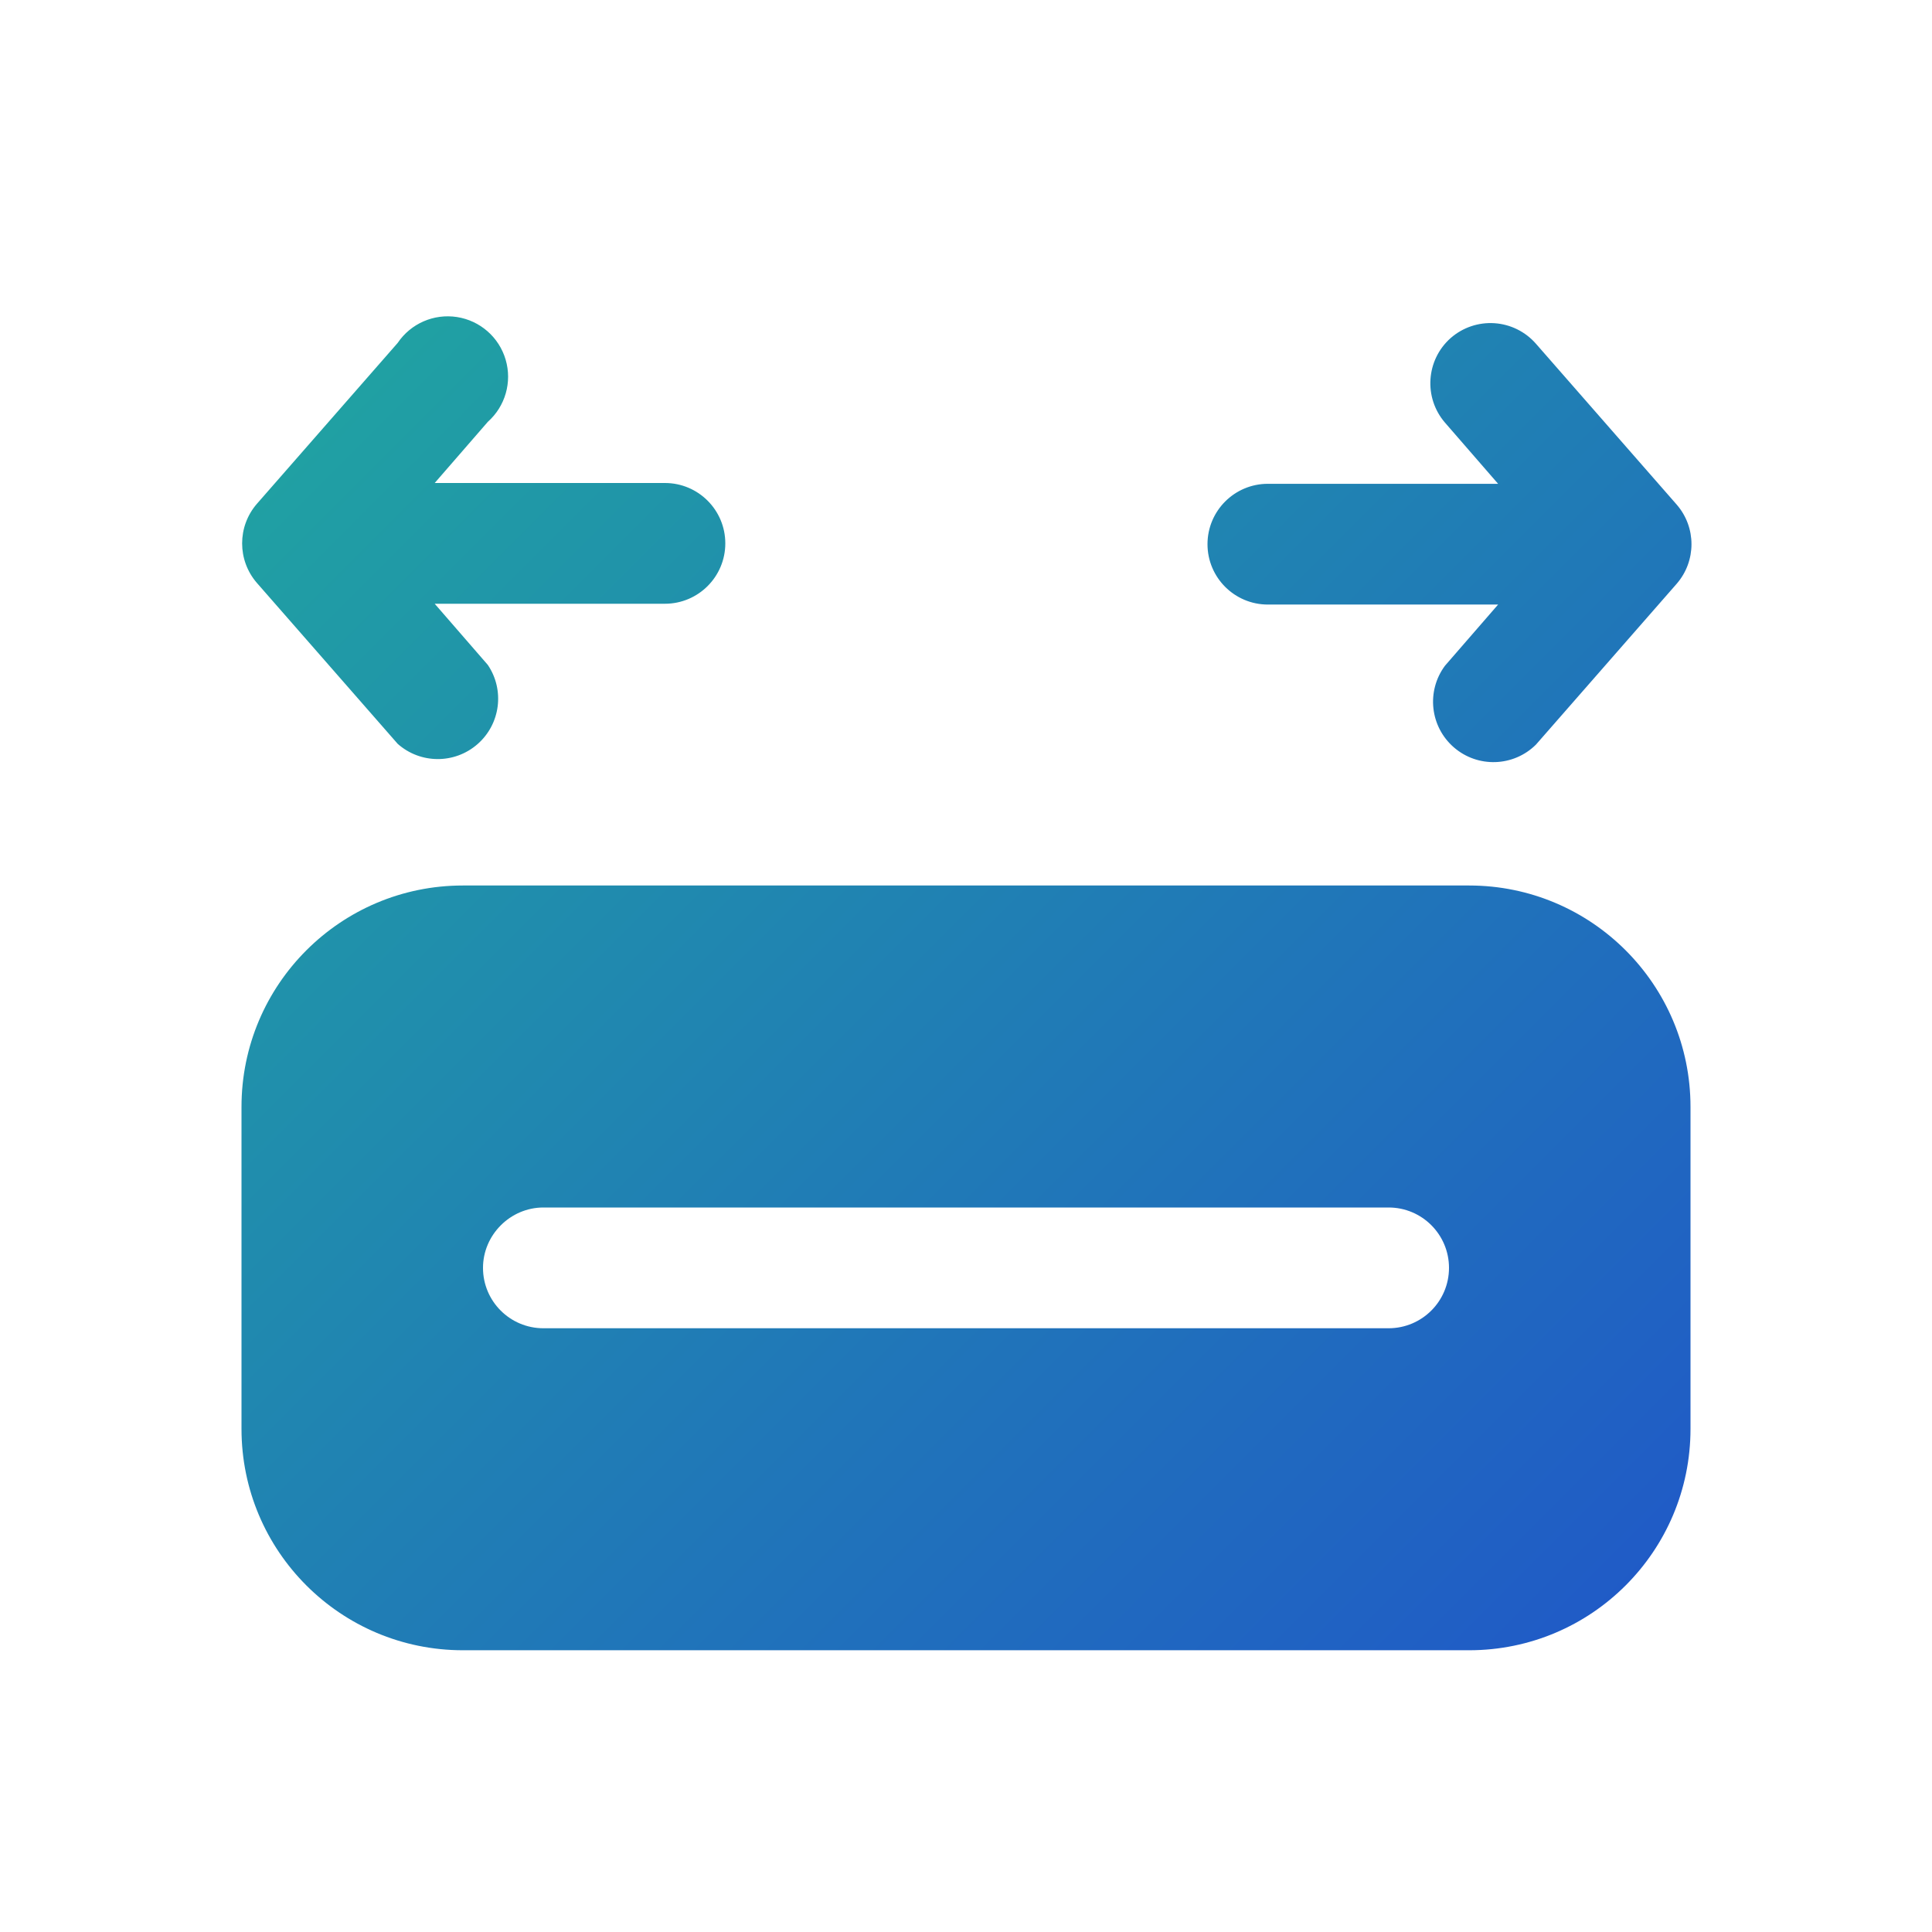
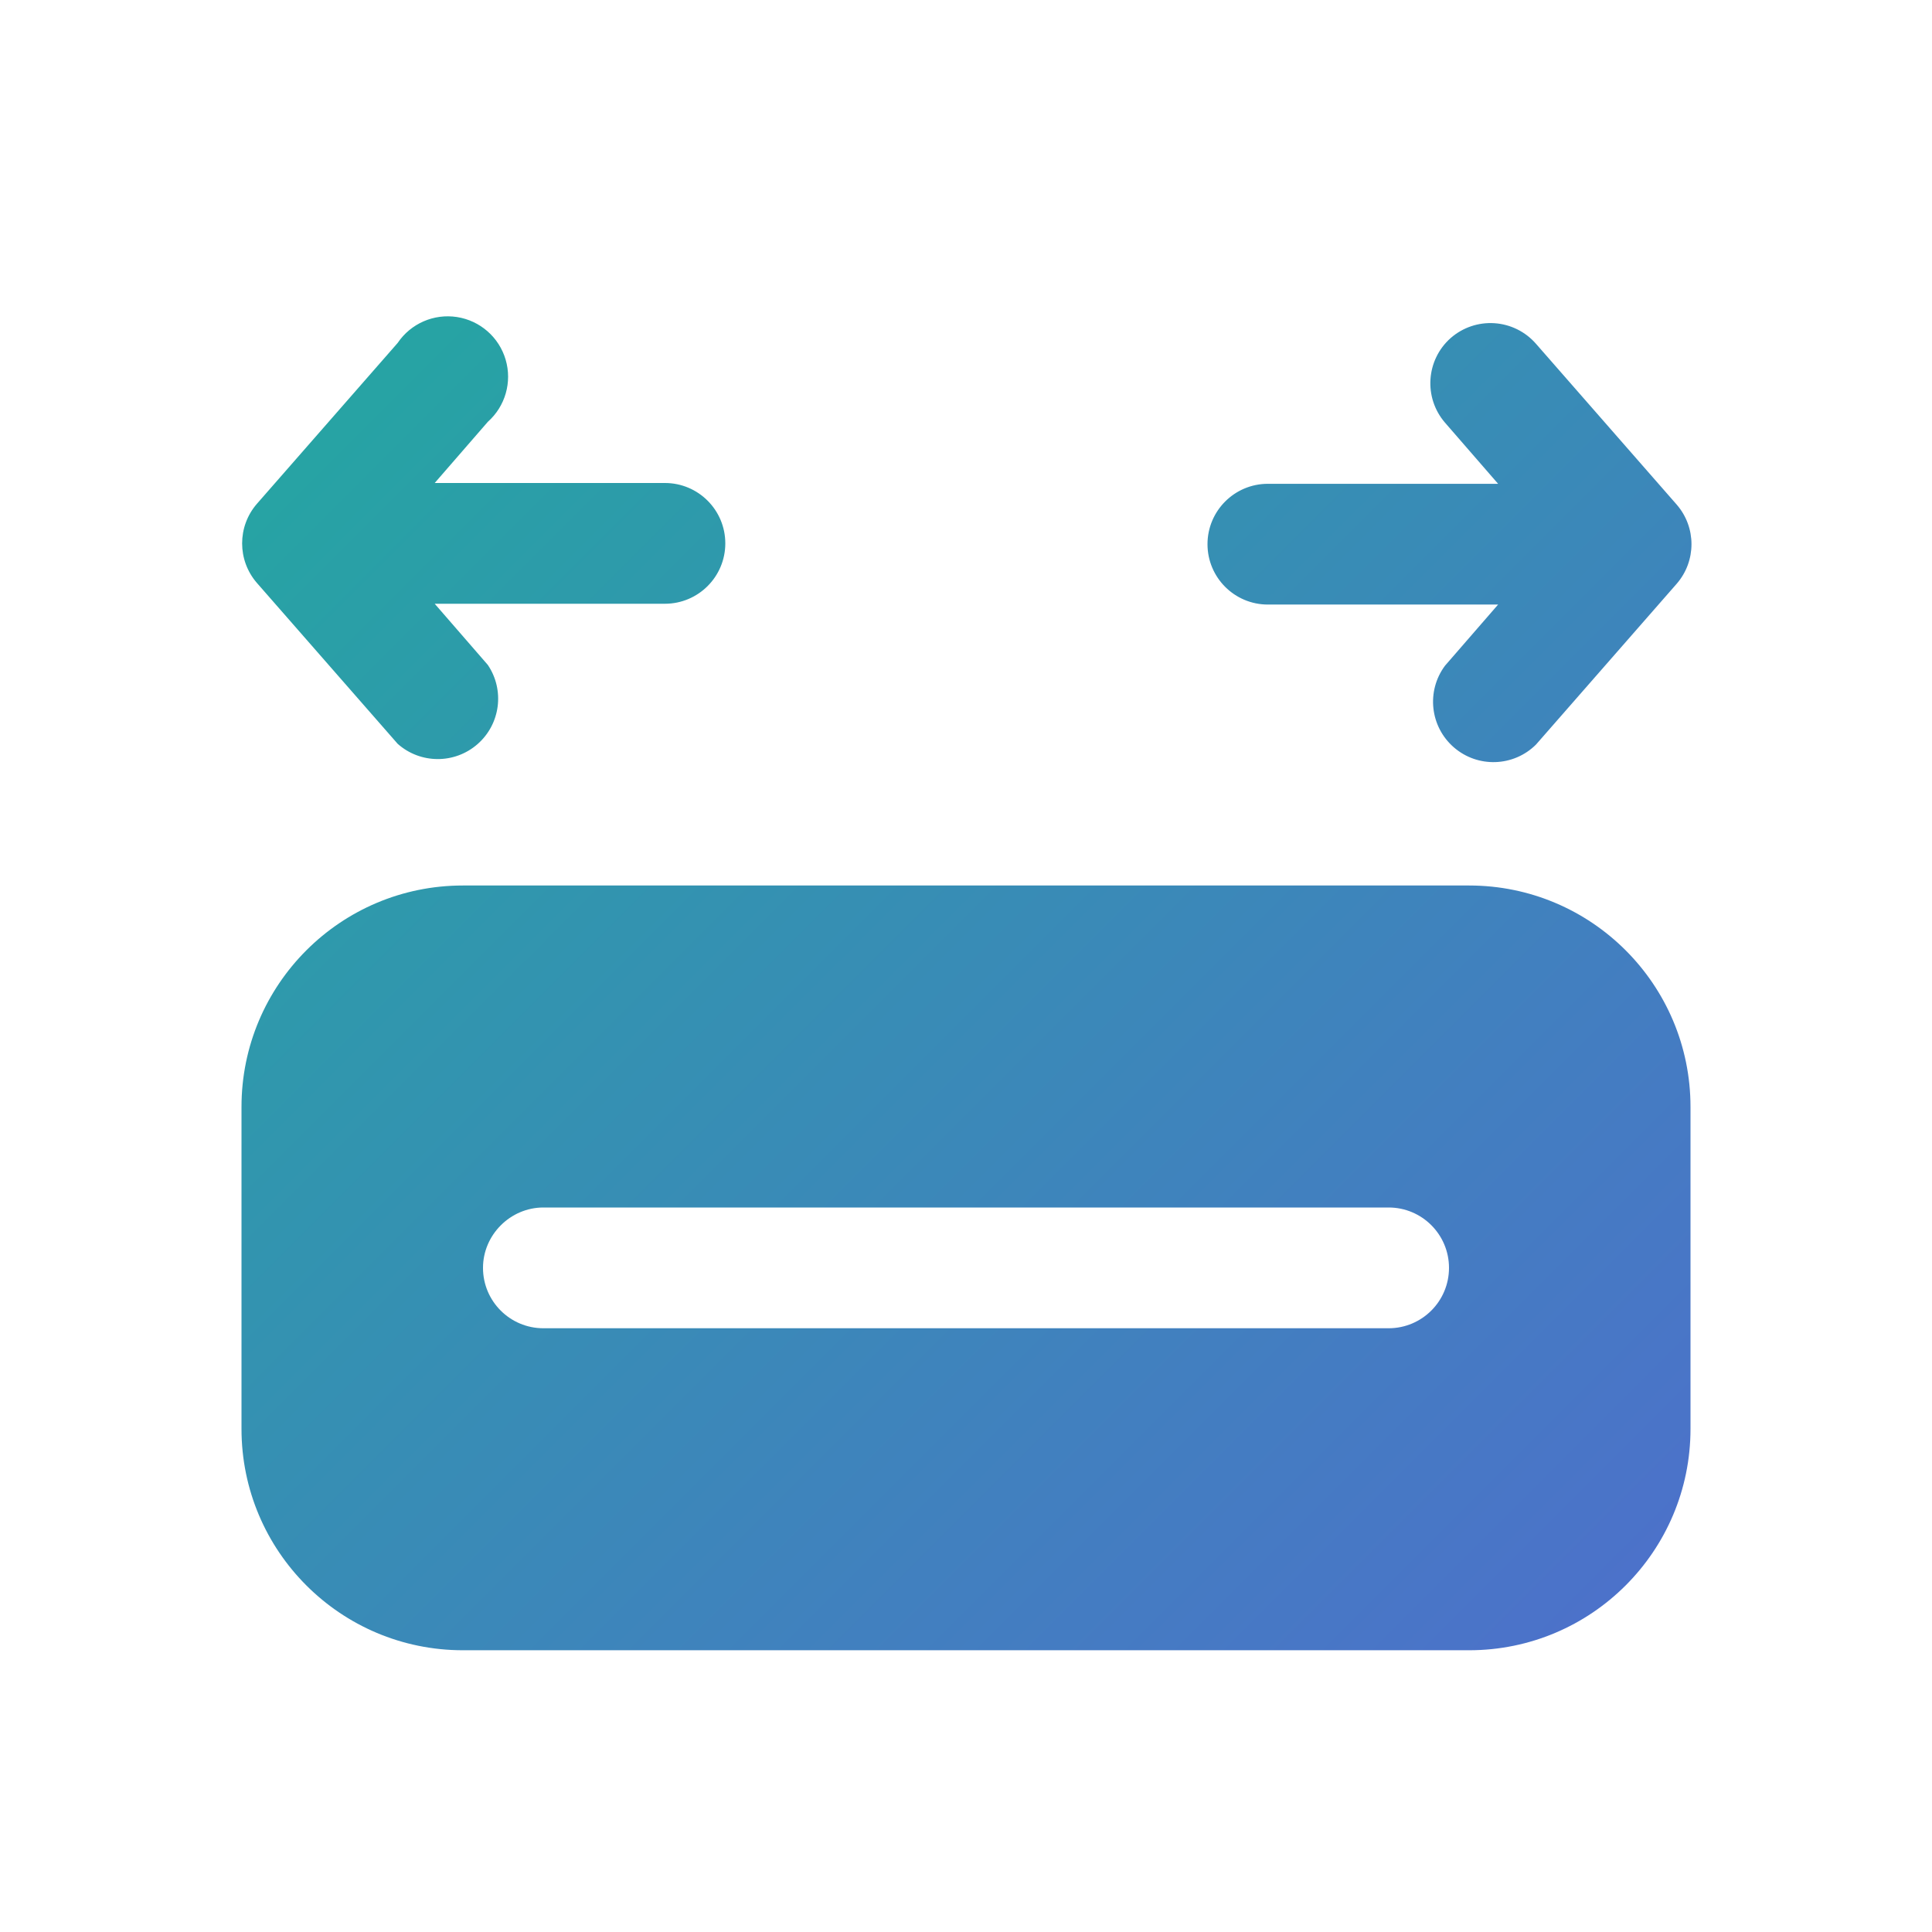
<svg xmlns="http://www.w3.org/2000/svg" width="24" height="24" viewBox="0 0 24 24" fill="url(#g)">
  <defs>
    <linearGradient id="g" x1="2" y1="2" x2="22" y2="22" gradientUnits="userSpaceOnUse">
-       <stop stop-color="#20AC9D" />
-       <stop offset="1" stop-color="#2052CB" />
+       <stop stop-color="#20ac9d" />
+       <stop offset="1" stop-color="#516bcf" />
    </linearGradient>
  </defs>
  <path d="M6.06 5.24a.75.75 0 1 0-1.12-.98l-1.75 2a.75.75 0 0 0 0 .98l1.75 2a.75.75 0 0 0 1.12-.98L5.4 7.5h2.86a.75.75 0 0 0 0-1.5H5.4zM18.02 4.2a.75.75 0 0 0-.07 1.05l.66.76h-2.86a.75.75 0 0 0 0 1.5h2.86l-.66.76a.75.75 0 0 0 1.13.98l1.75-2a.75.75 0 0 0 0-.98l-1.75-2a.75.75 0 0 0-1.06-.07M5.75 11A2.75 2.75 0 0 0 3 13.75v4a2.75 2.75 0 0 0 2.75 2.75h12.5A2.75 2.75 0 0 0 21 17.75v-4A2.75 2.75 0 0 0 18.25 11zM6 15.75c0-.41.34-.75.75-.75h10.5a.75.75 0 0 1 0 1.5H6.75a.75.75 0 0 1-.75-.75" />
</svg>
